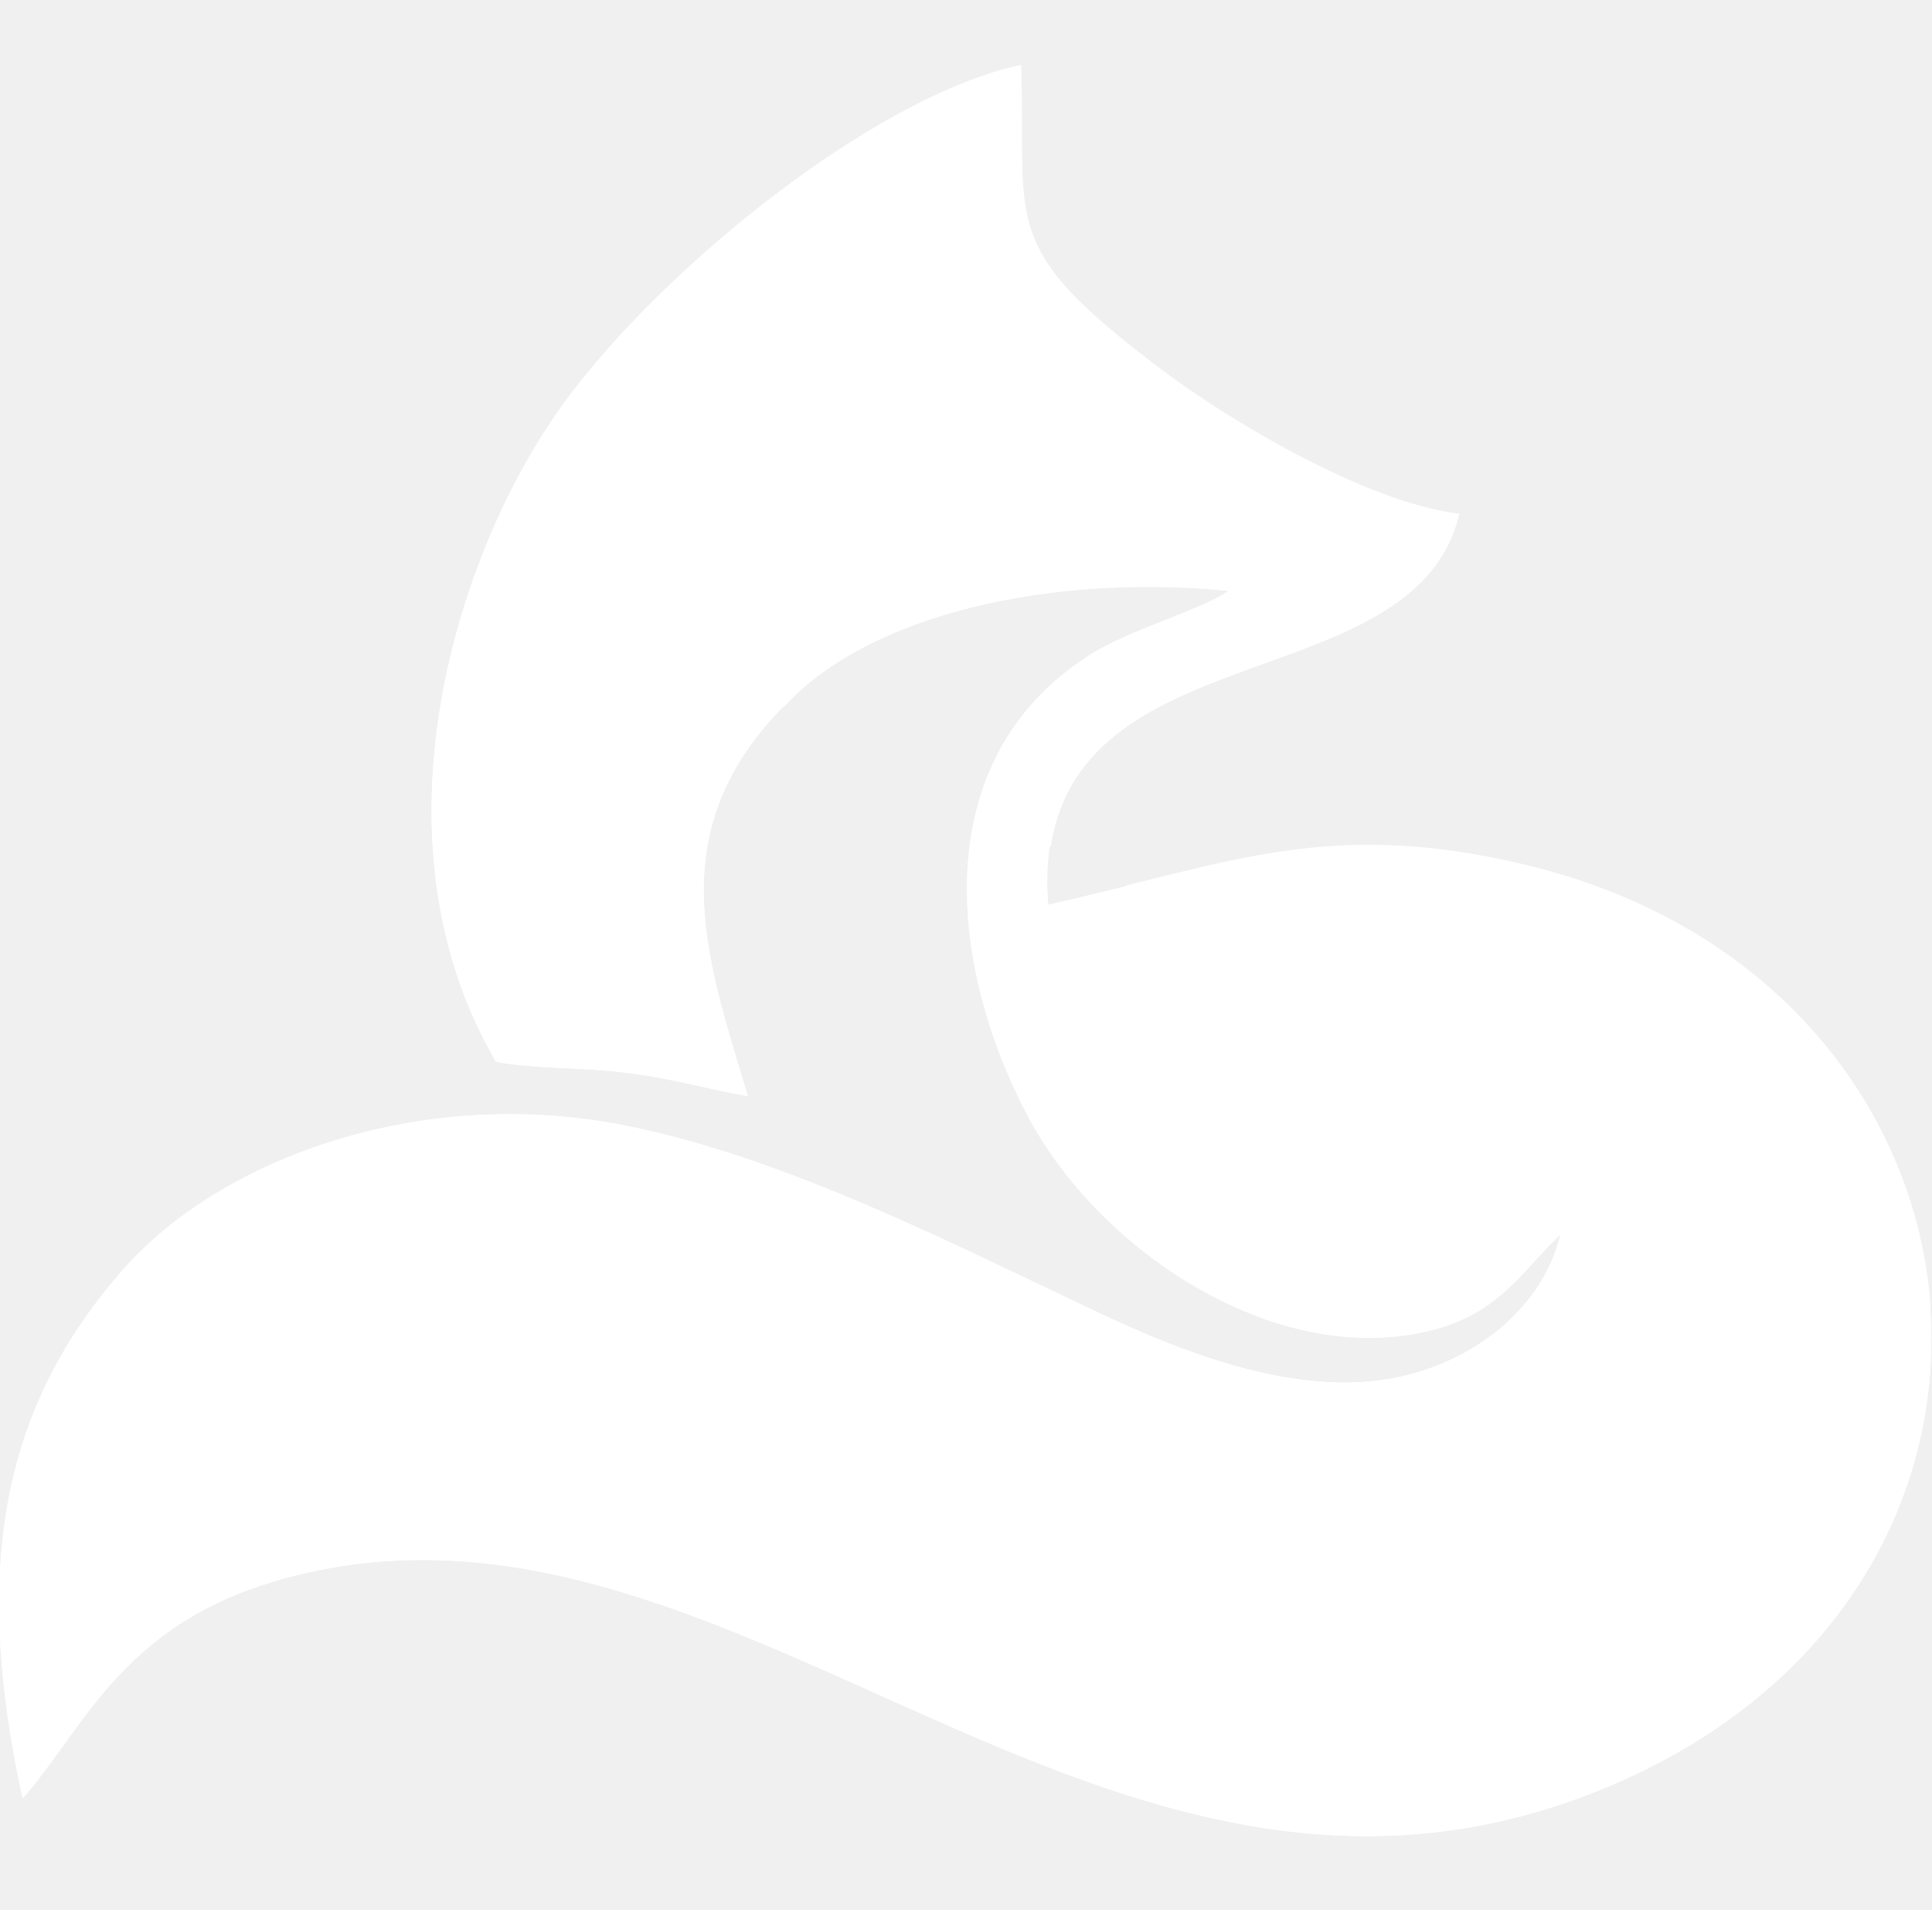
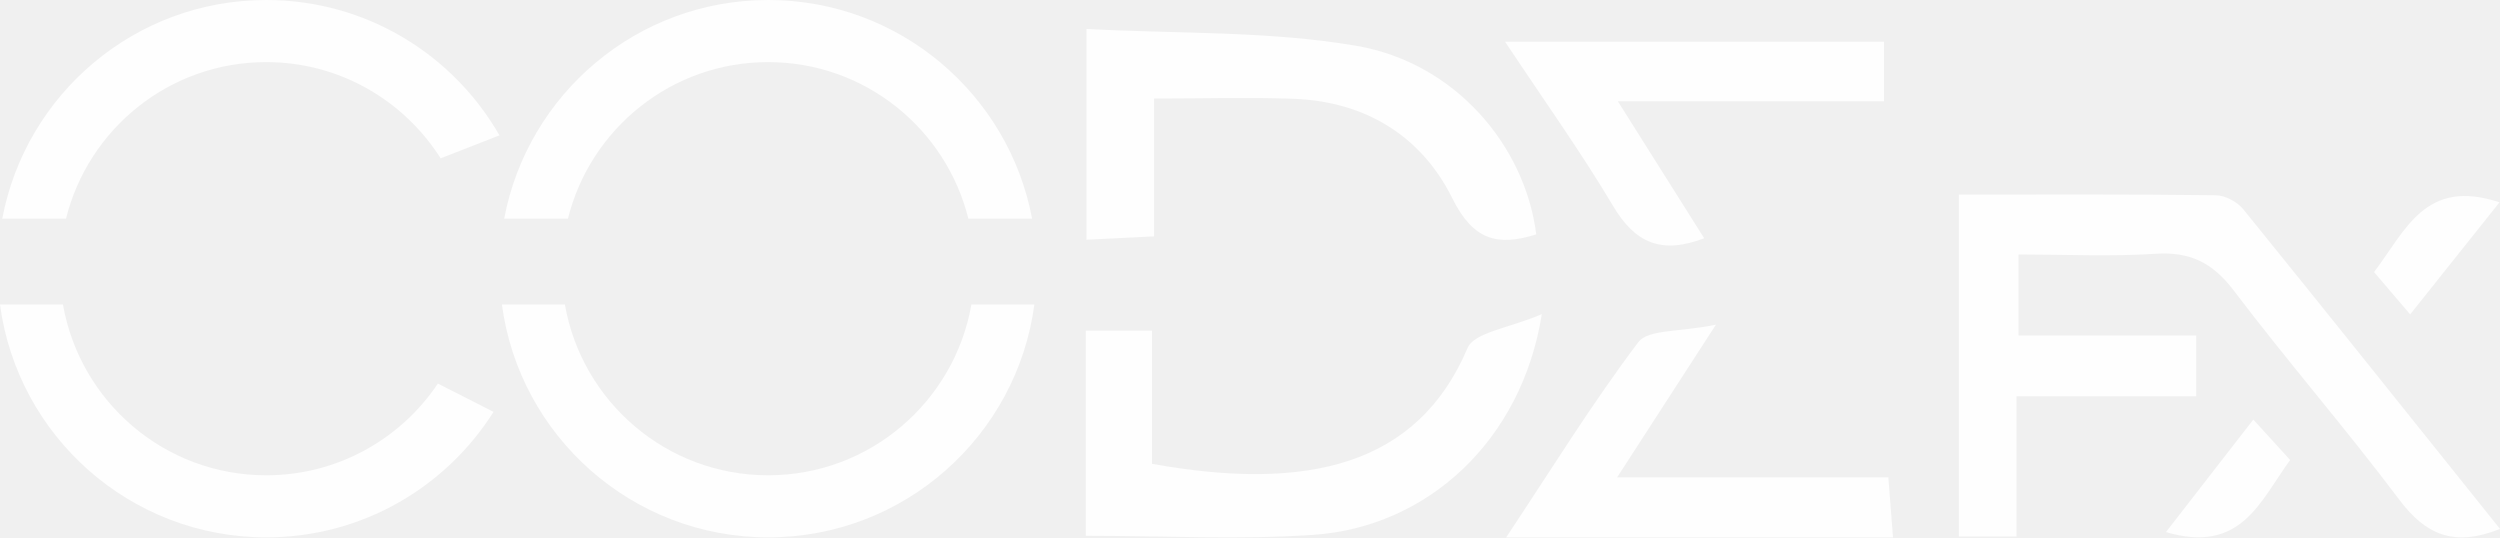
- <svg xmlns="http://www.w3.org/2000/svg" xmlns:xlink="http://www.w3.org/1999/xlink" version="1.1" id="Layer_1" x="0px" y="0px" viewBox="0 0 429.1 424" style="enable-background:new 0 0 429.1 424;" xml:space="preserve">
-   <style type="text/css">
- 	.st0{clip-path:url(#SVGID_2_);fill:#FFFFFF;}
- 	.st1{fill:#FFFFFF;}
- </style>
+ <svg xmlns="http://www.w3.org/2000/svg" version="1.1" id="Layer_1" x="0px" y="0px" width="92.665px" height="19.918px" viewBox="0 0 92.665 19.918" enable-background="new 0 0 92.665 19.918" xml:space="preserve">
  <g>
    <g>
-       <defs>
-         <path id="SVGID_1_" d="M16.9,357.1c15.2-17.2,38.8-26.5,62.4-28.3c43.3-3.3,56.7,8.7,77.9,12.2c-8.7-12.5-23.2-26.5-39.4-32.7     c0.3-0.4,0.9-1.5,1.1-1.2c0,0,6.5-8.7,21.8-12.5c-5-8.8-12.1-8.2-22.6-14.5c5.2-8.1,7.1-4.5,15.4-13.3     c-36.1-3.4-56.4-1.9-82.9,17.2C34.1,295.6,12.7,323.7,16.9,357.1 M225.1,78.4l-0.3,13.8l23.2,1C248,93.1,232.5,85.4,225.1,78.4z      M110.2,235.8c9.1,1.6,18.9,1.2,28,2.3c10.5,1.2,17.8,3.5,27.9,5.3c-9.7-32.2-20-60.5,10.7-89.3c20.8-19.4,60.6-26.5,96.1-22.9     c-6.5,4.5-22.2,8.6-31.1,14.4c-36.3,23.3-30.9,69.1-13.7,101.9c16.3,31,56.8,57.3,91.3,47.5c14-4,19.1-13.3,27.2-20.9     c-4.1,17.2-21.3,30.5-41.8,32.6c-21.1,2.1-43.8-7.3-59.7-14.7c-31.8-14.9-70.3-35-106.4-42.1c-45.4-9-89.5,7.5-110.9,31.5     c-27.6,31-33.9,67-22.8,117.9c15-17.2,23.4-42.8,67.8-51c96-17.7,176.7,95.1,286.1,47.7c103.5-44.9,88.5-177.7-20-203.7     c-44.7-10.7-66.7-0.1-106.1,8.6c-5.1-62.8,80.9-43.2,91.2-86.6c-21.3-2.7-51.7-21.2-65.8-31.8c-36.9-27.7-30.3-32-31.5-67.9     c-33.8,7.2-83.2,48.1-103.6,78C98.9,128.2,82.8,189.2,110.2,235.8z" />
-       </defs>
-       <use xlink:href="#SVGID_1_" style="overflow:visible;fill-rule:evenodd;clip-rule:evenodd;fill:#FFFFFF;" />
-       <clipPath id="SVGID_2_">
-         <use xlink:href="#SVGID_1_" style="overflow:visible;" />
-       </clipPath>
-       <rect x="-5.9" y="14.4" class="st0" width="468.5" height="428.8" />
+       <path fill-rule="evenodd" clip-rule="evenodd" fill="#FEFEFE" d="M42.777,3.652c0,1.776,0,3.36,0,5.109    c-0.9,0.045-1.606,0.08-2.507,0.125c0-2.554,0-4.983,0-7.813c3.369,0.184,6.743,0.066,10.002,0.625    c3.646,0.624,6.252,3.678,6.671,6.99c-1.433,0.448-2.335,0.227-3.115-1.345c-1.141-2.3-3.219-3.578-5.858-3.68    C46.308,3.6,44.641,3.652,42.777,3.652z" />
+       <path fill-rule="evenodd" clip-rule="evenodd" fill="#FEFEFE" d="M57.149,11.643c-0.74,4.677-4.227,7.897-8.483,8.183    c-2.742,0.185-5.507,0.034-8.42,0.034c0-2.534,0-4.983,0-7.604c0.751,0,1.508,0,2.453,0c0,1.659,0,3.316,0,4.937    c5.778,1.038,9.849,0.062,11.697-4.293C54.646,12.312,55.938,12.167,57.149,11.643z" />
    </g>
-     <path class="st1" d="M118.9,307.1c-0.2-0.3-0.7,0.8-1.1,1.2c16.2,6.2,30.7,20.2,39.4,32.7c-21.3-3.5-34.6-15.5-77.9-12.2   c-23.6,1.8-47.2,11.1-62.4,28.3c-4.2-33.4,17.2-61.4,33.6-73.2c7.4-5.3,14.4-9.2,21.3-12.1l-18.7-9.7c-10,5.4-18.6,11.9-25.1,19.2   c-27.6,31-33.9,67-22.8,117.9c15-17.2,23.4-42.8,67.8-51c73.9-13.6,138.6,49.9,214.4,58.4H320c3.1-0.4,6.2-0.8,9.3-1.4L126.9,300.4   C121.4,303.8,118.9,307.1,118.9,307.1z" />
-     <path class="st1" d="M339.1,192.1c-37.7-9.1-59.4-2.8-88.9,4.5L428.8,290C425.6,246.8,394.6,205.5,339.1,192.1z" />
-     <path class="st1" d="M324.1,114.1c-21.3-2.7-51.7-21.2-65.8-31.8c-36.9-27.7-30.3-32-31.5-67.9c-33.8,7.2-83.2,48.1-103.6,78   c-5.9,8.6-11.3,18.8-15.7,29.8l66.6,34.8c0.9-1,1.8-1.9,2.8-2.9c20.8-19.4,60.6-26.5,96.1-22.9c-6.5,4.5-22.2,8.6-31.1,14.4   c-13.6,8.8-21.3,20.7-24.8,33.9l16.3,8.5C240.5,140.6,314.7,154.3,324.1,114.1z M224.8,92.1l0.3-13.8c7.4,7.1,22.8,14.8,22.8,14.8   L224.8,92.1z" />
+     <g>
+       <path fill-rule="evenodd" clip-rule="evenodd" fill="#FEFEFE" d="M59.941,17.693c3.599,0,6.733,0,10.052,0    c0.06,0.774,0.108,1.406,0.173,2.225c-4.77,0-9.369,0-14.338,0c1.681-2.53,3.183-4.964,4.899-7.237    c0.36-0.478,1.503-0.365,2.875-0.646C62.233,14.151,61.226,15.708,59.941,17.693z" />
+       <path fill-rule="evenodd" clip-rule="evenodd" fill="#FEFEFE" d="M69.833,1.546c0,0.774,0,1.37,0,2.208c-3.165,0-6.281,0-9.866,0    c1.214,1.925,2.187,3.47,3.2,5.077c-1.585,0.607-2.561,0.176-3.372-1.189c-1.189-2-2.55-3.899-4.007-6.095    C60.617,1.546,65.123,1.546,69.833,1.546z" />
+     </g>
+     <g>
+       <path fill-rule="evenodd" clip-rule="evenodd" fill="#FEFEFE" d="M72.608,7.214c3.231,0,6.375-0.017,9.519,0.023    c0.349,0.004,0.799,0.243,1.022,0.519c3.163,3.903,6.297,7.832,9.516,11.85c-1.73,0.688-2.77,0.198-3.74-1.093    c-1.98-2.633-4.145-5.127-6.135-7.752c-0.779-1.026-1.617-1.438-2.895-1.354c-1.658,0.108-3.329,0.026-5.075,0.026    c0,1.078,0,1.929,0,3.002c2.182,0,4.305,0,6.584,0c0,0.832,0,1.445,0,2.253c-2.177,0-4.302,0-6.658,0c0,1.827,0,3.473,0,5.196    c-0.822,0-1.406,0-2.138,0C72.608,15.708,72.608,11.583,72.608,7.214z" />
+       <path fill-rule="evenodd" clip-rule="evenodd" fill="#FEFEFE" d="M83.521,15.552c0.513,0.563,0.905,0.993,1.365,1.498    c-1.118,1.531-1.816,3.495-4.603,2.672C81.372,18.322,82.399,16.998,83.521,15.552z" />
+       <path fill-rule="evenodd" clip-rule="evenodd" fill="#FEFEFE" d="M92.646,7.5c-1.142,1.433-2.162,2.714-3.311,4.153    c-0.503-0.591-0.906-1.063-1.339-1.569C89.161,8.561,89.884,6.579,92.646,7.5z" />
+     </g>
+     <g>
+       <path fill="#FEFEFE" d="M28.472,17.617c-3.775,0-6.904-2.735-7.534-6.33h-2.334c0.649,4.872,4.819,8.631,9.868,8.631    c5.05,0,9.219-3.759,9.868-8.631h-2.334C35.376,14.881,32.247,17.617,28.472,17.617z" />
+       <path fill="#FEFEFE" d="M28.472,2.302c3.589,0,6.592,2.472,7.422,5.804h2.362C37.388,3.492,33.339,0,28.472,0    c-4.866,0-8.915,3.492-9.784,8.106h2.363C21.88,4.774,24.884,2.302,28.472,2.302z" />
+     </g>
+     <g>
+       <path fill="#FEFEFE" d="M9.868,17.617c-3.775,0-6.905-2.735-7.534-6.33H0c0.649,4.872,4.818,8.631,9.868,8.631    c3.548,0,6.661-1.857,8.425-4.651l-2.062-1.05C14.857,16.266,12.521,17.617,9.868,17.617z" />
+       <path fill="#FEFEFE" d="M9.868,0C5.001,0,0.952,3.492,0.084,8.106h2.362c0.829-3.332,3.833-5.804,7.422-5.804    c2.723,0,5.106,1.425,6.465,3.566l2.18-0.851C16.797,2.021,13.569,0,9.868,0z" />
+     </g>
  </g>
</svg>
